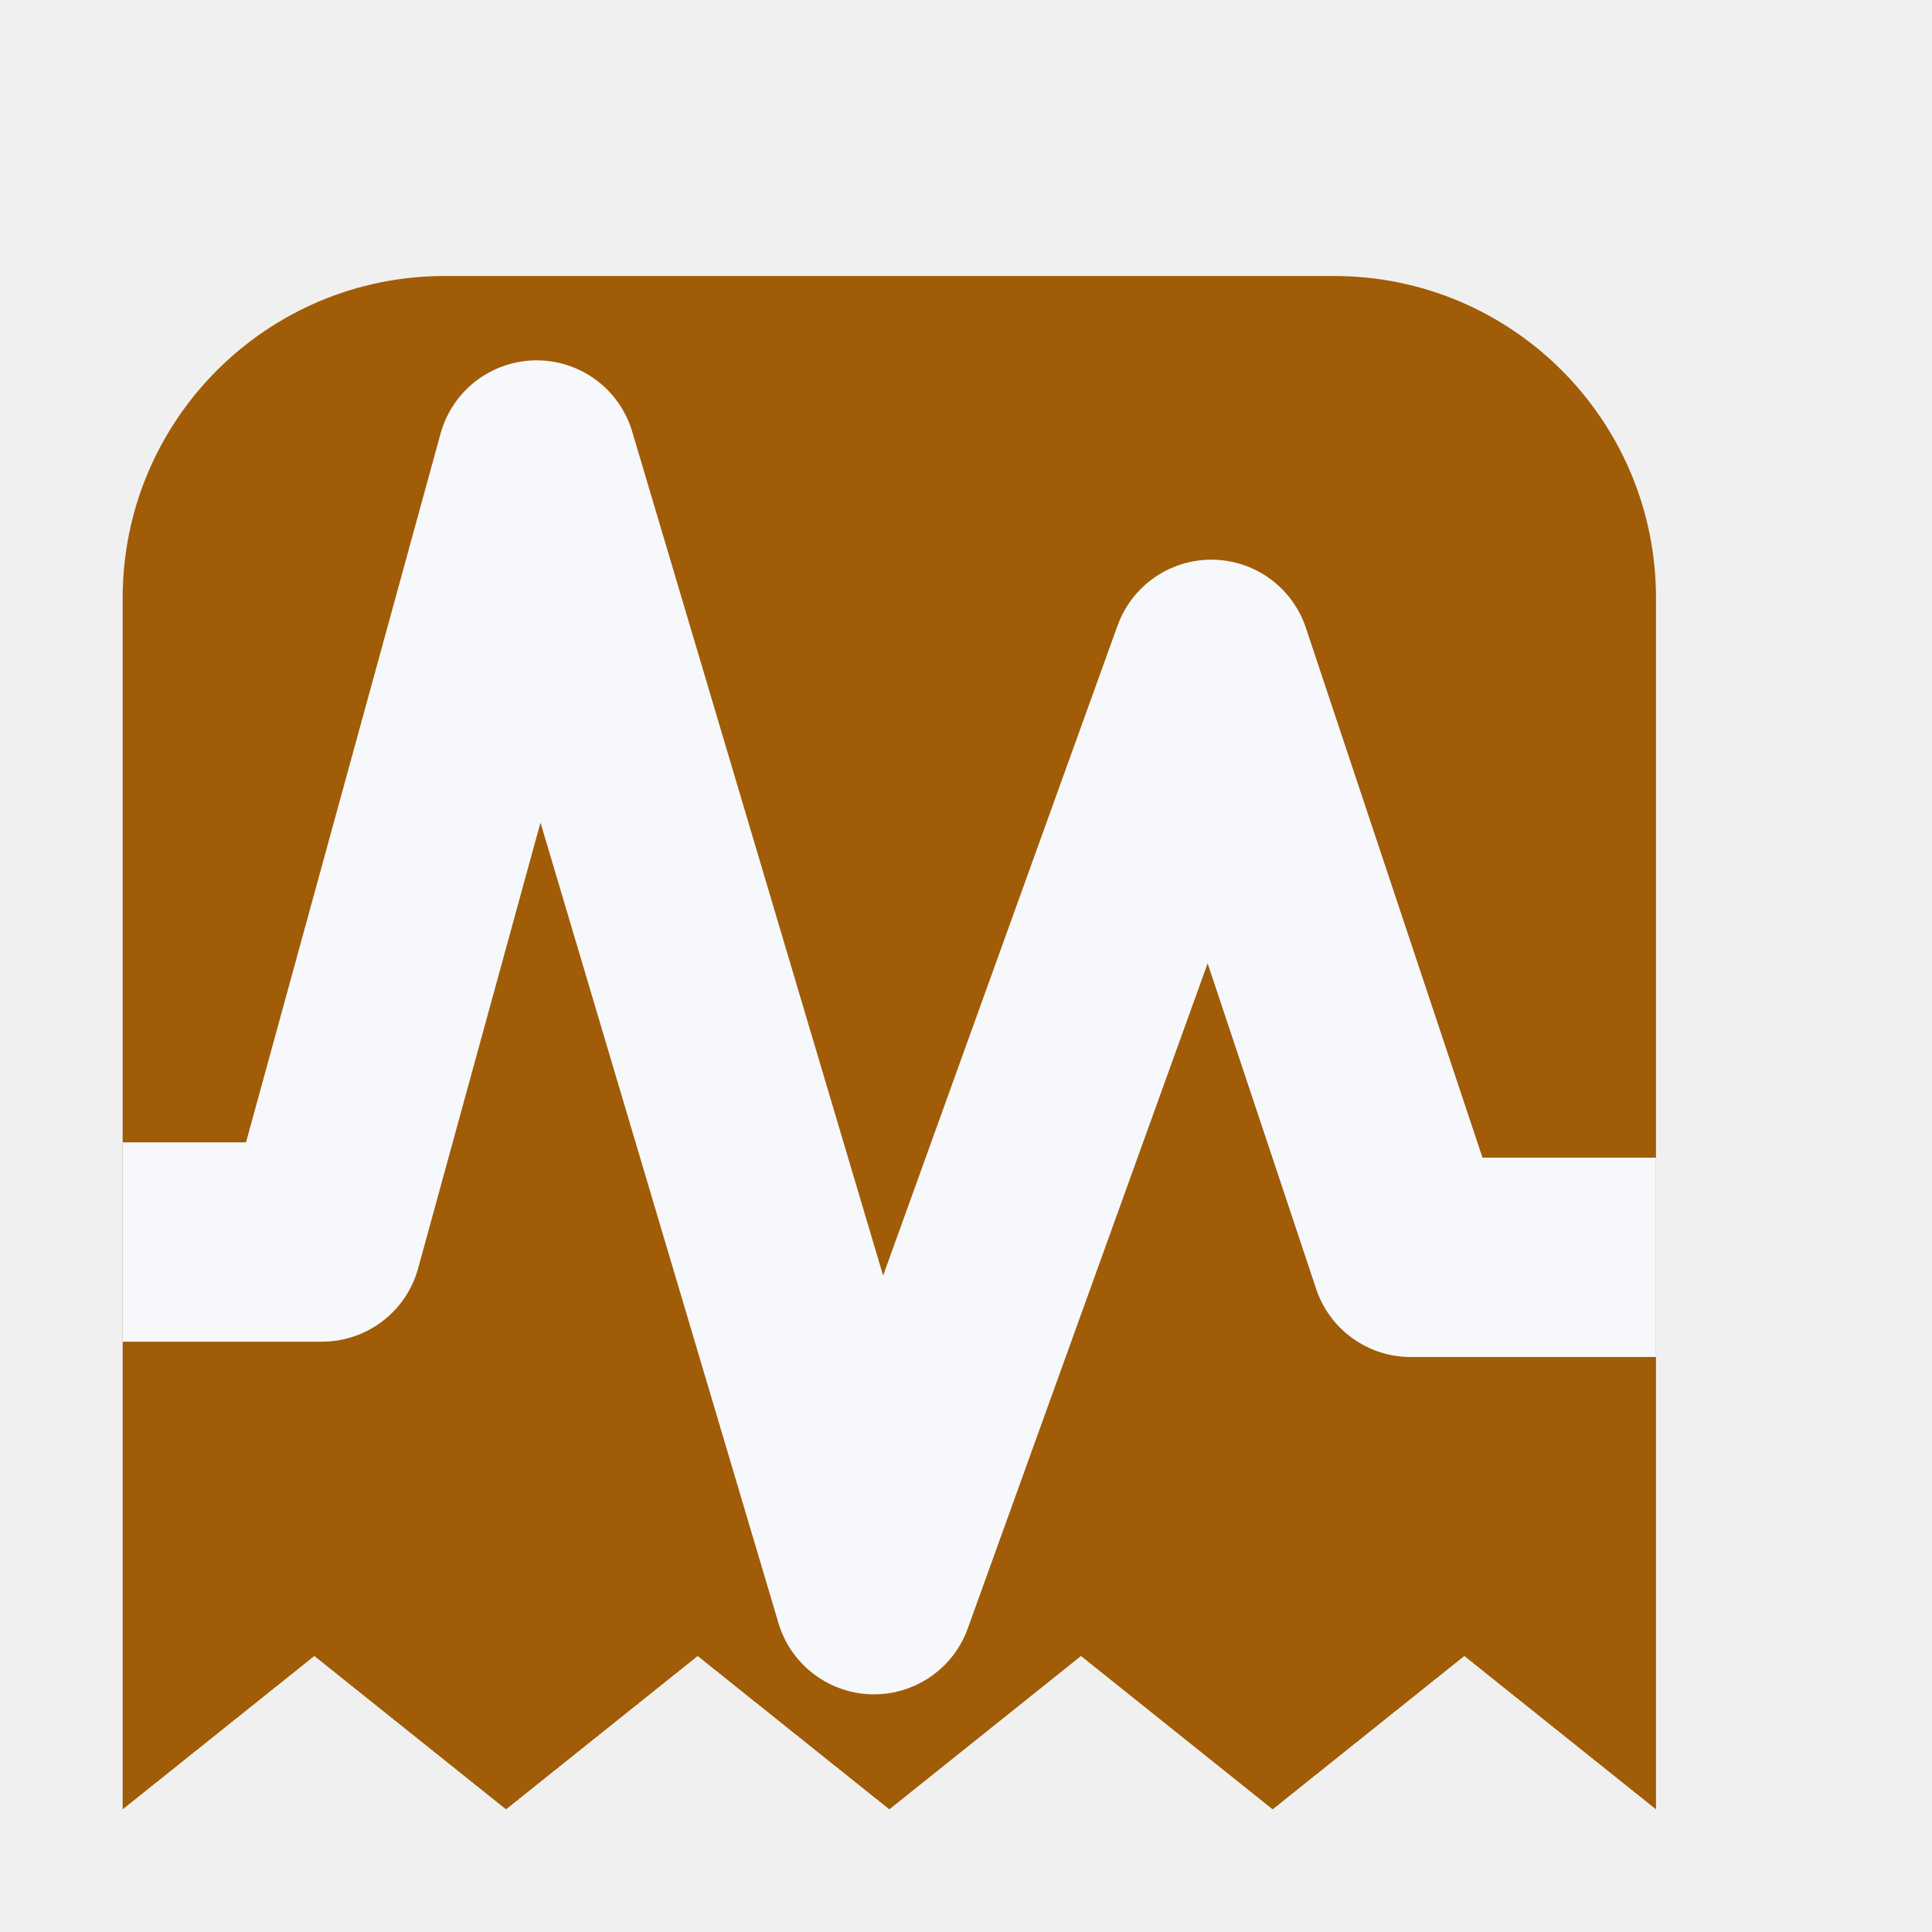
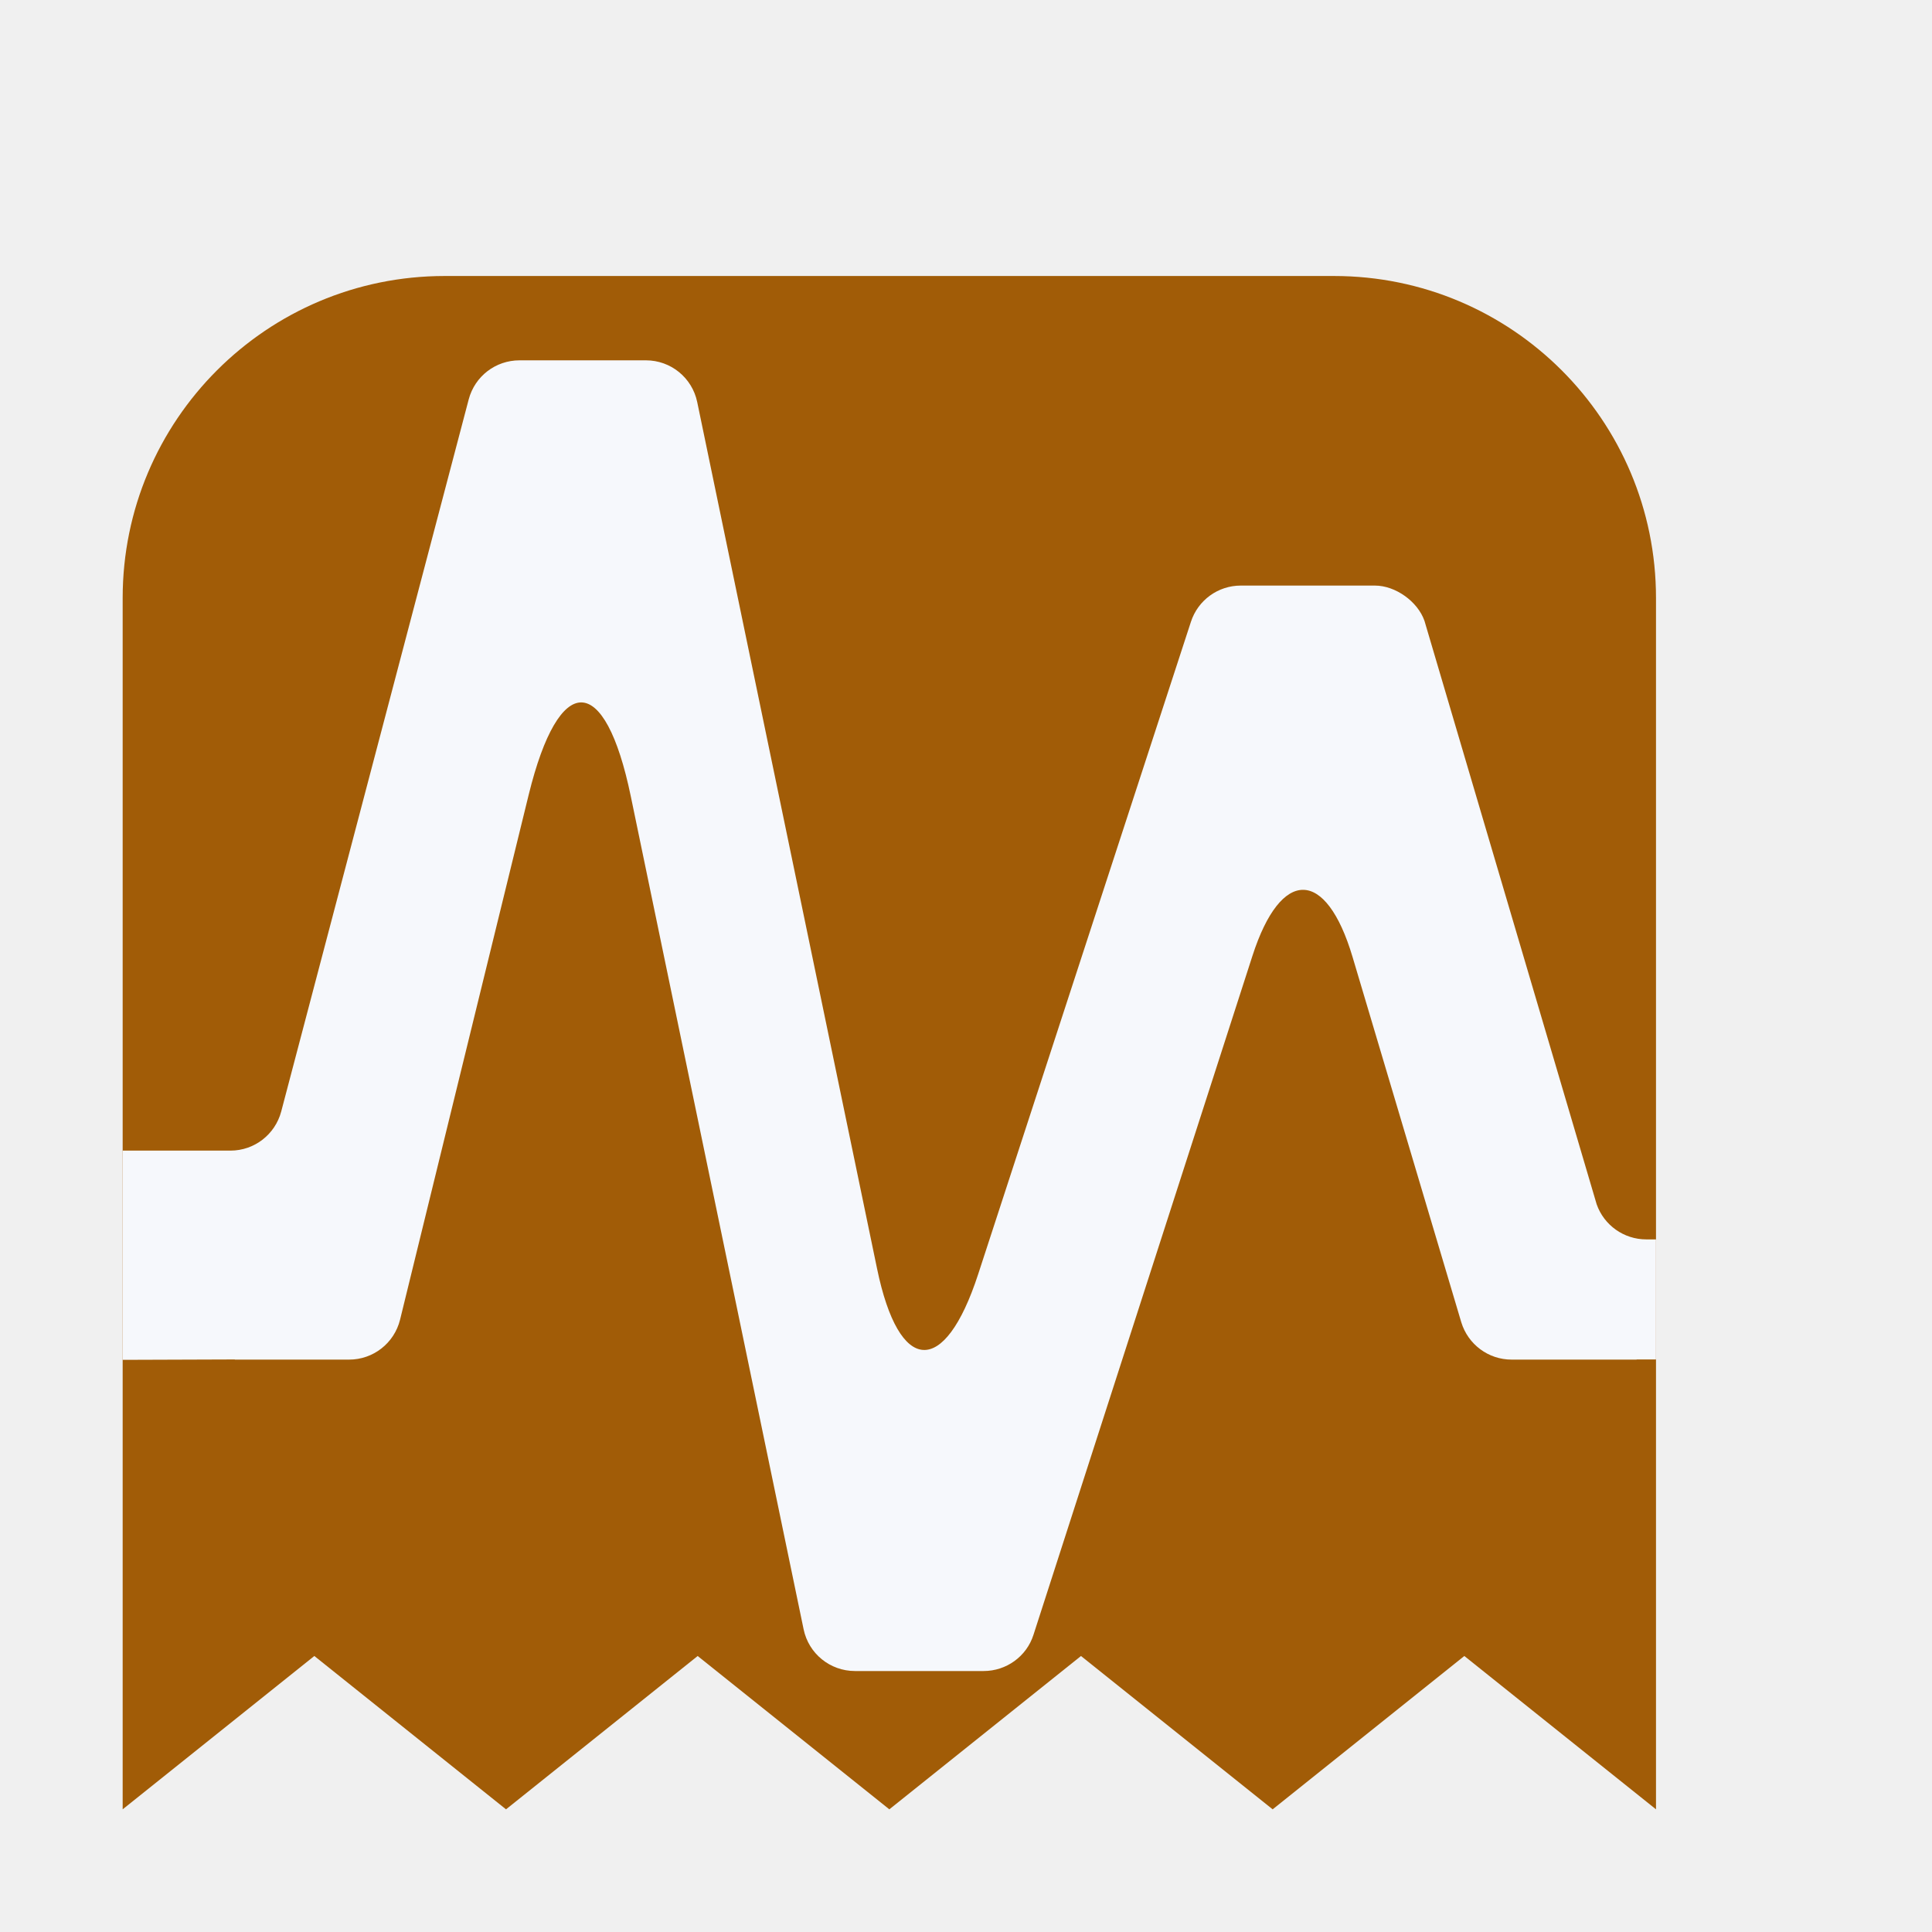
<svg xmlns="http://www.w3.org/2000/svg" viewBox="-8 -18 126 126" role="img" aria-label="Compras Manik">
  <defs>
    <clipPath id="c-compras">
      <path d="M21 0 H79 A21 21 0 0 1 100 21 V100 L87.5 90 L75 100 L62.5 90 L50 100 L37.5 90 L25 100 L12.5 90 L0 100 V21 A21 21 0 0 1 21 0 Z" />
    </clipPath>
    <mask id="m-compras" maskUnits="userSpaceOnUse" x="-8" y="-18" width="126" height="126">
      <rect x="-8" y="-18" width="126" height="126" fill="#fff" />
    </mask>
  </defs>
  <g mask="url(#m-compras)">
    <path d="M21 0 H79 A21 21 0 0 1 100 21 V100 L87.5 90 L75 100 L62.5 90 L50 100 L37.5 90 L25 100 L12.5 90 L0 100 V21 A21 21 0 0 1 21 0 Z" fill="#A15C07" />
-     <path clip-path="url(#c-compras)" d="M-6 63 L13 63 L27 12 L49 86 L71 25 L84 64 L106 64" fill="none" stroke="#F6F8FC" stroke-width="13" stroke-linejoin="round" />
+     <path clip-path="url(#c-compras)" d="M 99.36 62.83 C 97.91 62.83 96.61 61.91 96.13 60.54 L 84.90 22.49 C 84.46 21.23 83.01 20.19 81.67 20.19 L 72.92 20.19 C 71.44 20.19 70.13 21.14 69.67 22.55 L 55.79 65.11 C 53.60 71.83 50.63 71.66 49.20 64.74 L 37.47 8.22 C 37.14 6.63 35.74 5.50 34.13 5.50 L 25.88 5.50 C 24.32 5.50 22.97 6.54 22.57 8.04 L 10.34 54.49 C 9.94 55.99 8.59 57.04 7.03 57.04 L -1.28 57.04 C -3.17 57.04 -4.70 58.57 -4.70 60.45 L -4.70 67.27 C -4.70 69.16 -3.16 70.69 -1.27 70.69 L 7.32 70.66 L 7.31 70.67 L 14.77 70.67 C 16.34 70.67 17.71 69.60 18.09 68.07 L 26.48 33.83 C 28.46 25.76 31.46 25.81 33.14 33.94 L 44.41 88.26 C 44.74 89.85 46.14 90.98 47.76 90.98 L 56.15 90.98 C 57.63 90.98 58.95 90.03 59.40 88.62 L 73.68 44.34 C 75.54 38.57 78.48 38.60 80.21 44.41 L 87.30 68.23 C 87.74 69.68 89.07 70.67 90.58 70.67 L 98.74 70.67 L 98.73 70.66 L 160.61 70.70 C 162.50 70.70 164.03 69.17 164.03 67.28 L 164.03 62.83 Z" fill="#F6F8FC" />
  </g>
</svg>
